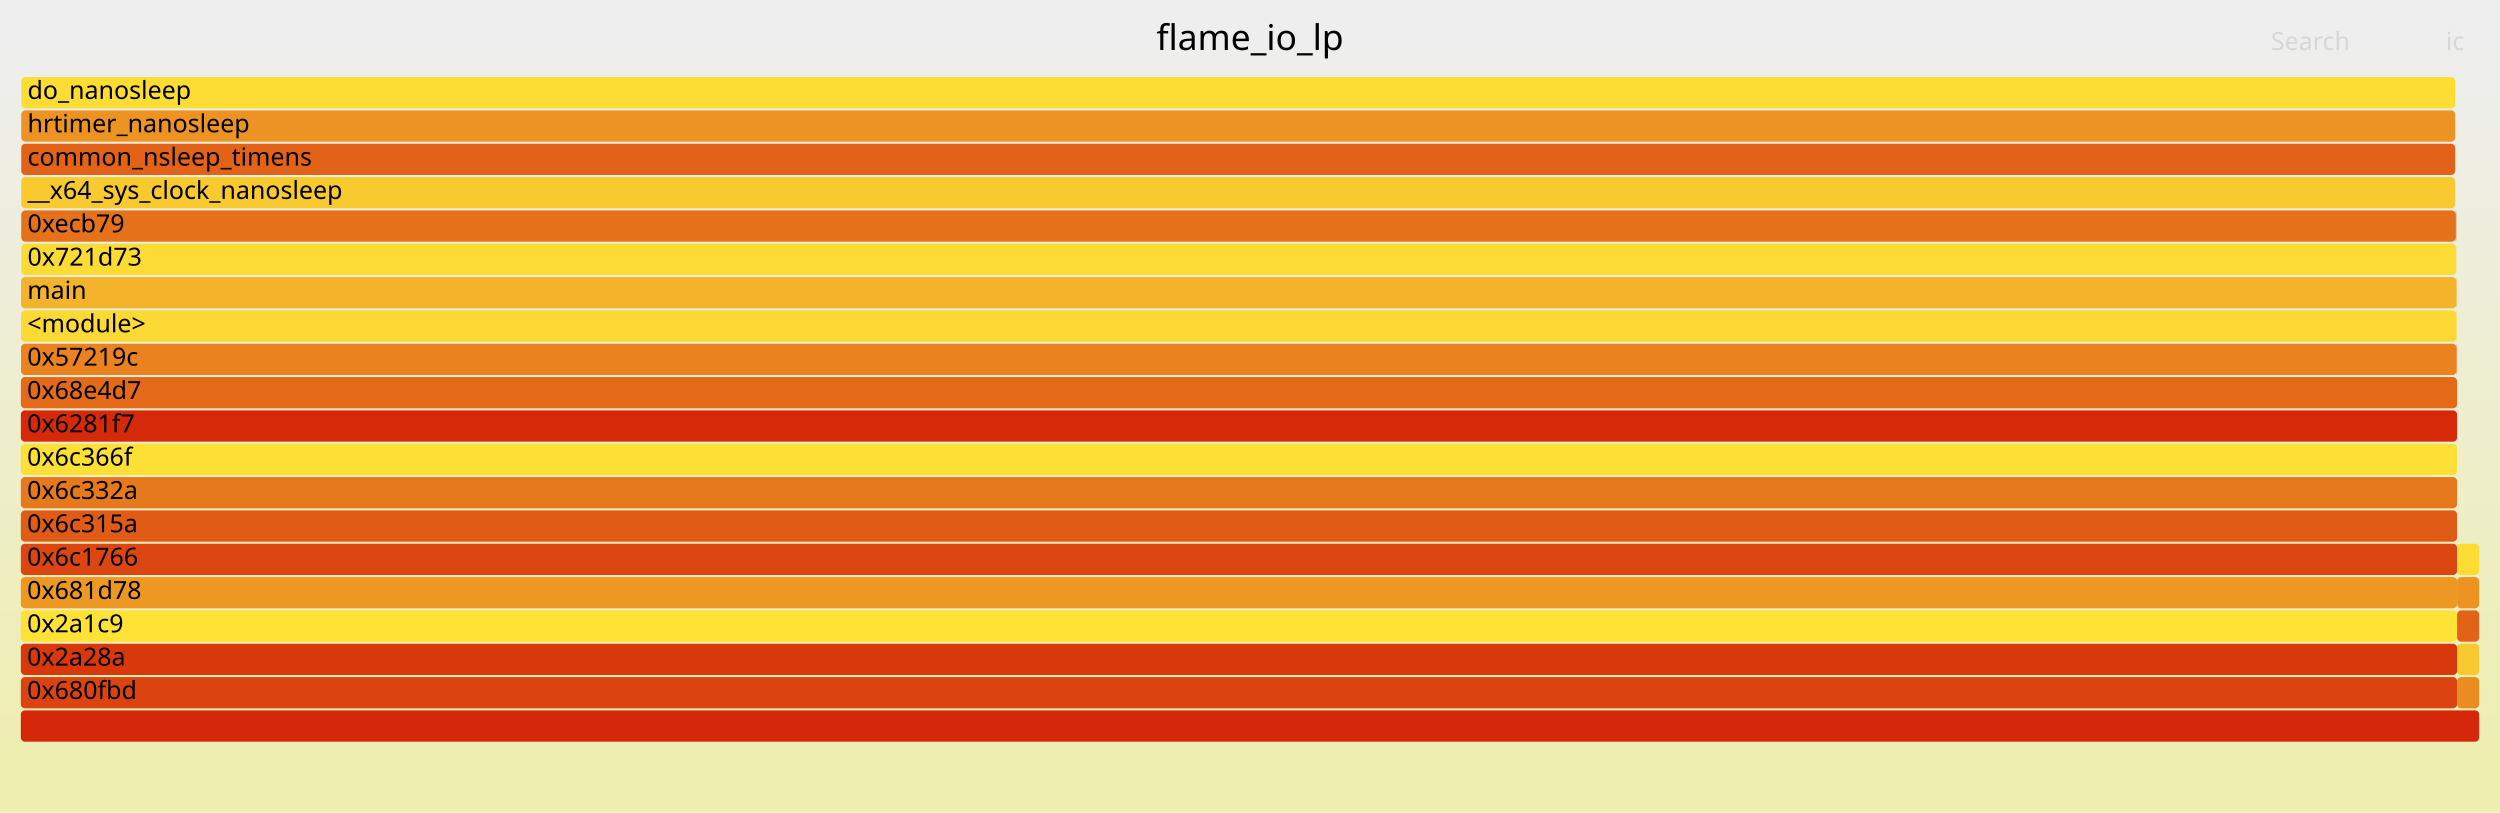
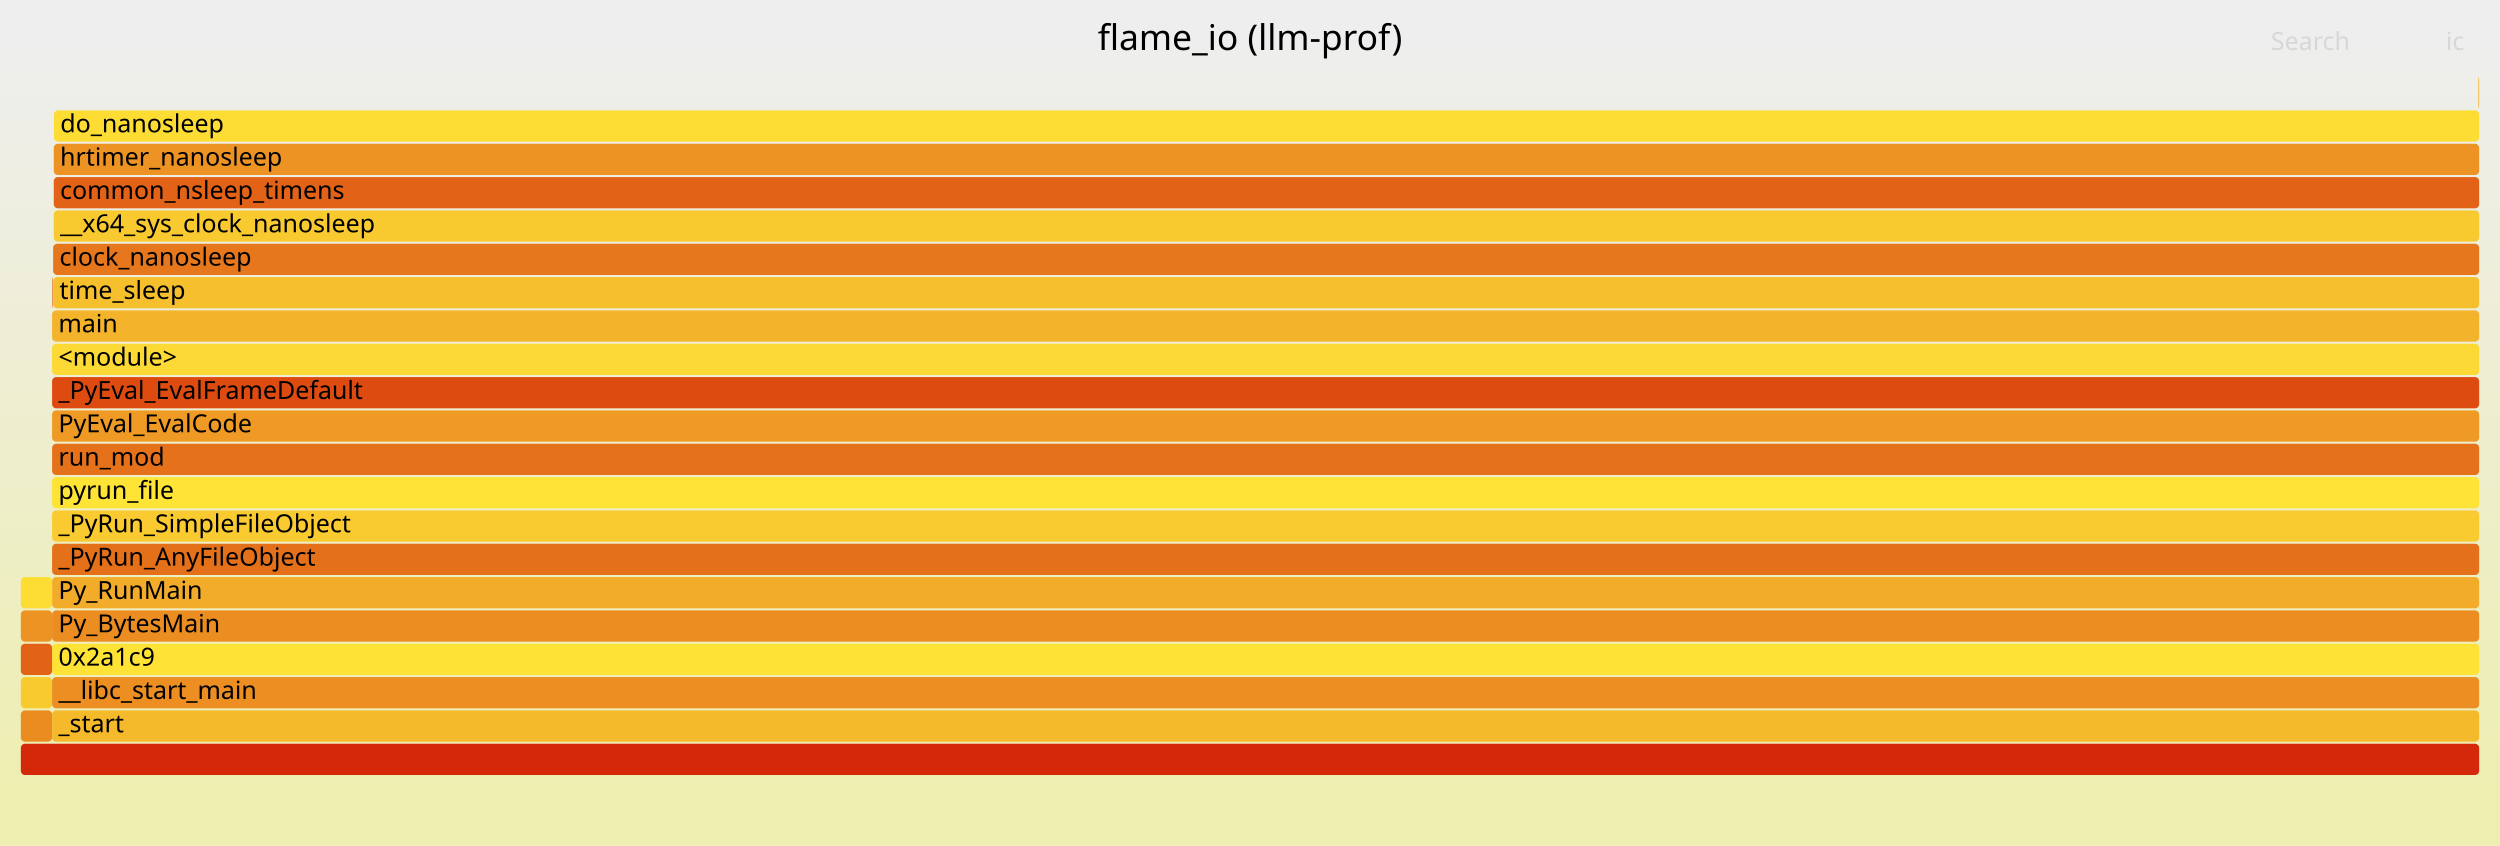
- <svg xmlns="http://www.w3.org/2000/svg" version="1.1" width="1200" height="390" viewBox="0 0 1200 390">
+ <svg xmlns="http://www.w3.org/2000/svg" version="1.1" width="1200" height="406" viewBox="0 0 1200 406">
  <defs>
    <linearGradient id="background" y1="0" y2="1" x1="0" x2="0">
      <stop stop-color="#eeeeee" offset="5%" />
      <stop stop-color="#eeeeb0" offset="95%" />
    </linearGradient>
  </defs>
  <style type="text/css">
	text { font-family:Verdana; font-size:12px; fill:rgb(0,0,0); }
	#search, #ignorecase { opacity:0.1; cursor:pointer; }
	#search:hover, #search.show, #ignorecase:hover, #ignorecase.show { opacity:1; }
	#subtitle { text-anchor:middle; font-color:rgb(160,160,160); }
	#title { text-anchor:middle; font-size:17px}
	#unzoom { cursor:pointer; }
	#frames &gt; *:hover { stroke:black; stroke-width:0.5; cursor:pointer; }
	.hide { display:none; }
	.parent { opacity:0.5; }
</style>
-   <rect x="0.0" y="0" width="1200.0" height="390.0" fill="url(#background)" />
-   <text id="title" x="600.00" y="24">flame_io_lp</text>
-   <text id="details" x="10.00" y="373"> </text>
+   <rect x="0.0" y="0" width="1200.0" height="406.0" fill="url(#background)" />
+   <text id="title" x="600.00" y="24">flame_io (llm-prof)</text>
+   <text id="details" x="10.00" y="389"> </text>
  <text id="unzoom" x="10.00" y="24" class="hide">Reset Zoom</text>
  <text id="search" x="1090.00" y="24">Search</text>
  <text id="ignorecase" x="1174.00" y="24">ic</text>
-   <text id="matched" x="1090.00" y="373"> </text>
+   <text id="matched" x="1090.00" y="389"> </text>
  <g id="frames">
    <g>
-       <rect x="1179.4" y="309" width="10.6" height="15.0" fill="rgb(248,202,48)" rx="2" ry="2" />
-       <text x="1182.39" y="319.5" />
+       <rect x="25.0" y="309" width="1165.0" height="15.0" fill="rgb(254,227,54)" rx="2" ry="2" />
+       <text x="28.05" y="319.5">0x2a1c9</text>
    </g>
    <g>
-       <rect x="10.2" y="117" width="1168.8" height="15.0" fill="rgb(252,219,52)" rx="2" ry="2" />
-       <text x="13.19" y="127.5">0x721d73</text>
+       <rect x="25.0" y="277" width="1165.0" height="15.0" fill="rgb(242,172,41)" rx="2" ry="2" />
+       <text x="28.05" y="287.5">Py_RunMain</text>
    </g>
    <g>
-       <rect x="10.2" y="53" width="1168.3" height="15.0" fill="rgb(237,147,35)" rx="2" ry="2" />
-       <text x="13.19" y="63.5">hrtimer_nanosleep</text>
+       <rect x="25.1" y="133" width="0.3" height="15.0" fill="rgb(225,96,23)" rx="2" ry="2" />
+       <text x="28.14" y="143.5" />
    </g>
    <g>
-       <rect x="10.0" y="181" width="1169.4" height="15.0" fill="rgb(228,106,25)" rx="2" ry="2" />
-       <text x="13.00" y="191.5">0x68e4d7</text>
+       <rect x="10.0" y="293" width="15.0" height="15.0" fill="rgb(237,147,35)" rx="2" ry="2" />
+       <text x="13.00" y="303.5" />
    </g>
    <g>
-       <rect x="1179.2" y="149" width="0.2" height="15.0" fill="rgb(252,217,52)" rx="2" ry="2" />
-       <text x="1182.20" y="159.5" />
+       <rect x="25.0" y="197" width="1165.0" height="15.0" fill="rgb(238,154,36)" rx="2" ry="2" />
+       <text x="28.05" y="207.5">PyEval_EvalCode</text>
    </g>
    <g>
-       <rect x="10.2" y="101" width="1168.5" height="15.0" fill="rgb(229,113,27)" rx="2" ry="2" />
-       <text x="13.19" y="111.5">0xecb79</text>
+       <rect x="10.0" y="357" width="1180.0" height="15.0" fill="rgb(213,39,9)" rx="2" ry="2" />
+       <text x="13.00" y="367.5" />
    </g>
    <g>
-       <rect x="10.0" y="229" width="1169.4" height="15.0" fill="rgb(231,121,29)" rx="2" ry="2" />
-       <text x="13.00" y="239.5">0x6c332a</text>
+       <rect x="25.0" y="149" width="1165.0" height="15.0" fill="rgb(243,179,42)" rx="2" ry="2" />
+       <text x="28.05" y="159.5">main</text>
    </g>
    <g>
-       <rect x="1179.2" y="133" width="0.2" height="15.0" fill="rgb(243,179,42)" rx="2" ry="2" />
-       <text x="1182.20" y="143.5" />
+       <rect x="25.5" y="117" width="1164.5" height="15.0" fill="rgb(231,119,28)" rx="2" ry="2" />
+       <text x="28.54" y="127.5">clock_nanosleep</text>
    </g>
    <g>
-       <rect x="10.0" y="213" width="1169.4" height="15.0" fill="rgb(253,224,53)" rx="2" ry="2" />
-       <text x="13.00" y="223.5">0x6c366f</text>
+       <rect x="25.8" y="69" width="1164.2" height="15.0" fill="rgb(237,147,35)" rx="2" ry="2" />
+       <text x="28.83" y="79.5">hrtimer_nanosleep</text>
    </g>
    <g>
-       <rect x="10.0" y="341" width="1180.0" height="15.0" fill="rgb(213,39,9)" rx="2" ry="2" />
+       <rect x="25.0" y="245" width="1165.0" height="15.0" fill="rgb(249,203,48)" rx="2" ry="2" />
+       <text x="28.05" y="255.5">_PyRun_SimpleFileObject</text>
+     </g>
+     <g>
+       <rect x="25.0" y="229" width="1165.0" height="15.0" fill="rgb(254,228,54)" rx="2" ry="2" />
+       <text x="28.05" y="239.5">pyrun_file</text>
+     </g>
+     <g>
+       <rect x="10.0" y="325" width="15.0" height="15.0" fill="rgb(248,202,48)" rx="2" ry="2" />
+       <text x="13.00" y="335.5" />
+     </g>
+     <g>
+       <rect x="25.0" y="293" width="1165.0" height="15.0" fill="rgb(235,141,33)" rx="2" ry="2" />
+       <text x="28.05" y="303.5">Py_BytesMain</text>
+     </g>
+     <g>
+       <rect x="25.5" y="133" width="1164.5" height="15.0" fill="rgb(246,191,45)" rx="2" ry="2" />
+       <text x="28.54" y="143.5">time_sleep</text>
+     </g>
+     <g>
+       <rect x="25.9" y="53" width="1164.1" height="15.0" fill="rgb(253,220,52)" rx="2" ry="2" />
+       <text x="28.93" y="63.5">do_nanosleep</text>
+     </g>
+     <g>
+       <rect x="25.0" y="213" width="1165.0" height="15.0" fill="rgb(229,114,27)" rx="2" ry="2" />
+       <text x="28.05" y="223.5">run_mod</text>
+     </g>
+     <g>
+       <rect x="25.0" y="325" width="1165.0" height="15.0" fill="rgb(236,142,34)" rx="2" ry="2" />
+       <text x="28.05" y="335.5">__libc_start_main</text>
+     </g>
+     <g>
+       <rect x="25.0" y="165" width="1165.0" height="15.0" fill="rgb(252,217,52)" rx="2" ry="2" />
+       <text x="28.05" y="175.5">&lt;module&gt;</text>
+     </g>
+     <g>
+       <rect x="10.0" y="277" width="15.0" height="15.0" fill="rgb(253,220,52)" rx="2" ry="2" />
+       <text x="13.00" y="287.5" />
+     </g>
+     <g>
+       <rect x="10.0" y="309" width="15.0" height="15.0" fill="rgb(226,98,23)" rx="2" ry="2" />
+       <text x="13.00" y="319.5" />
+     </g>
+     <g>
+       <rect x="25.0" y="261" width="1165.0" height="15.0" fill="rgb(229,112,26)" rx="2" ry="2" />
+       <text x="28.05" y="271.5">_PyRun_AnyFileObject</text>
+     </g>
+     <g>
+       <rect x="25.8" y="101" width="1164.2" height="15.0" fill="rgb(248,202,48)" rx="2" ry="2" />
+       <text x="28.83" y="111.5">__x64_sys_clock_nanosleep</text>
+     </g>
+     <g>
+       <rect x="10.0" y="341" width="15.0" height="15.0" fill="rgb(235,140,33)" rx="2" ry="2" />
      <text x="13.00" y="351.5" />
    </g>
    <g>
-       <rect x="10.0" y="309" width="1169.4" height="15.0" fill="rgb(217,56,13)" rx="2" ry="2" />
-       <text x="13.00" y="319.5">0x2a28a</text>
+       <rect x="25.8" y="85" width="1164.2" height="15.0" fill="rgb(226,98,23)" rx="2" ry="2" />
+       <text x="28.83" y="95.5">common_nsleep_timens</text>
    </g>
    <g>
-       <rect x="1179.2" y="165" width="0.2" height="15.0" fill="rgb(222,79,19)" rx="2" ry="2" />
-       <text x="1182.20" y="175.5" />
+       <rect x="1189.6" y="37" width="0.4" height="15.0" fill="rgb(244,179,42)" rx="2" ry="2" />
+       <text x="1192.61" y="47.5" />
    </g>
    <g>
-       <rect x="10.1" y="149" width="1169.0" height="15.0" fill="rgb(252,217,52)" rx="2" ry="2" />
-       <text x="13.09" y="159.5">&lt;module&gt;</text>
+       <rect x="25.0" y="181" width="1165.0" height="15.0" fill="rgb(221,75,17)" rx="2" ry="2" />
+       <text x="28.05" y="191.5">_PyEval_EvalFrameDefault</text>
    </g>
    <g>
-       <rect x="10.2" y="37" width="1168.3" height="15.0" fill="rgb(253,220,52)" rx="2" ry="2" />
-       <text x="13.19" y="47.5">do_nanosleep</text>
-     </g>
-     <g>
-       <rect x="10.0" y="245" width="1169.4" height="15.0" fill="rgb(224,91,21)" rx="2" ry="2" />
-       <text x="13.00" y="255.5">0x6c315a</text>
-     </g>
-     <g>
-       <rect x="10.0" y="261" width="1169.4" height="15.0" fill="rgb(220,70,16)" rx="2" ry="2" />
-       <text x="13.00" y="271.5">0x6c1766</text>
-     </g>
-     <g>
-       <rect x="10.0" y="293" width="1169.4" height="15.0" fill="rgb(254,227,54)" rx="2" ry="2" />
-       <text x="13.00" y="303.5">0x2a1c9</text>
-     </g>
-     <g>
-       <rect x="1179.4" y="325" width="10.6" height="15.0" fill="rgb(235,140,33)" rx="2" ry="2" />
-       <text x="1182.39" y="335.5" />
-     </g>
-     <g>
-       <rect x="10.1" y="133" width="1169.0" height="15.0" fill="rgb(243,179,42)" rx="2" ry="2" />
-       <text x="13.09" y="143.5">main</text>
-     </g>
-     <g>
-       <rect x="1178.7" y="101" width="0.3" height="15.0" fill="rgb(221,75,17)" rx="2" ry="2" />
-       <text x="1181.73" y="111.5" />
-     </g>
-     <g>
-       <rect x="10.2" y="69" width="1168.3" height="15.0" fill="rgb(226,98,23)" rx="2" ry="2" />
-       <text x="13.19" y="79.5">common_nsleep_timens</text>
-     </g>
-     <g>
-       <rect x="1179.4" y="261" width="10.6" height="15.0" fill="rgb(253,220,52)" rx="2" ry="2" />
-       <text x="1182.39" y="271.5" />
-     </g>
-     <g>
-       <rect x="10.1" y="165" width="1169.0" height="15.0" fill="rgb(233,130,31)" rx="2" ry="2" />
-       <text x="13.09" y="175.5">0x57219c</text>
-     </g>
-     <g>
-       <rect x="1179.4" y="277" width="10.6" height="15.0" fill="rgb(237,147,35)" rx="2" ry="2" />
-       <text x="1182.39" y="287.5" />
-     </g>
-     <g>
-       <rect x="10.0" y="325" width="1169.4" height="15.0" fill="rgb(219,67,16)" rx="2" ry="2" />
-       <text x="13.00" y="335.5">0x680fbd</text>
-     </g>
-     <g>
-       <rect x="10.2" y="85" width="1168.3" height="15.0" fill="rgb(248,202,48)" rx="2" ry="2" />
-       <text x="13.19" y="95.5">__x64_sys_clock_nanosleep</text>
-     </g>
-     <g>
-       <rect x="10.0" y="277" width="1169.4" height="15.0" fill="rgb(238,152,36)" rx="2" ry="2" />
-       <text x="13.00" y="287.5">0x681d78</text>
-     </g>
-     <g>
-       <rect x="10.0" y="197" width="1169.4" height="15.0" fill="rgb(213,41,9)" rx="2" ry="2" />
-       <text x="13.00" y="207.5">0x6281f7</text>
-     </g>
-     <g>
-       <rect x="1179.4" y="293" width="10.6" height="15.0" fill="rgb(226,98,23)" rx="2" ry="2" />
-       <text x="1182.39" y="303.5" />
+       <rect x="25.0" y="341" width="1165.0" height="15.0" fill="rgb(245,185,44)" rx="2" ry="2" />
+       <text x="28.05" y="351.5">_start</text>
    </g>
  </g>
</svg>
